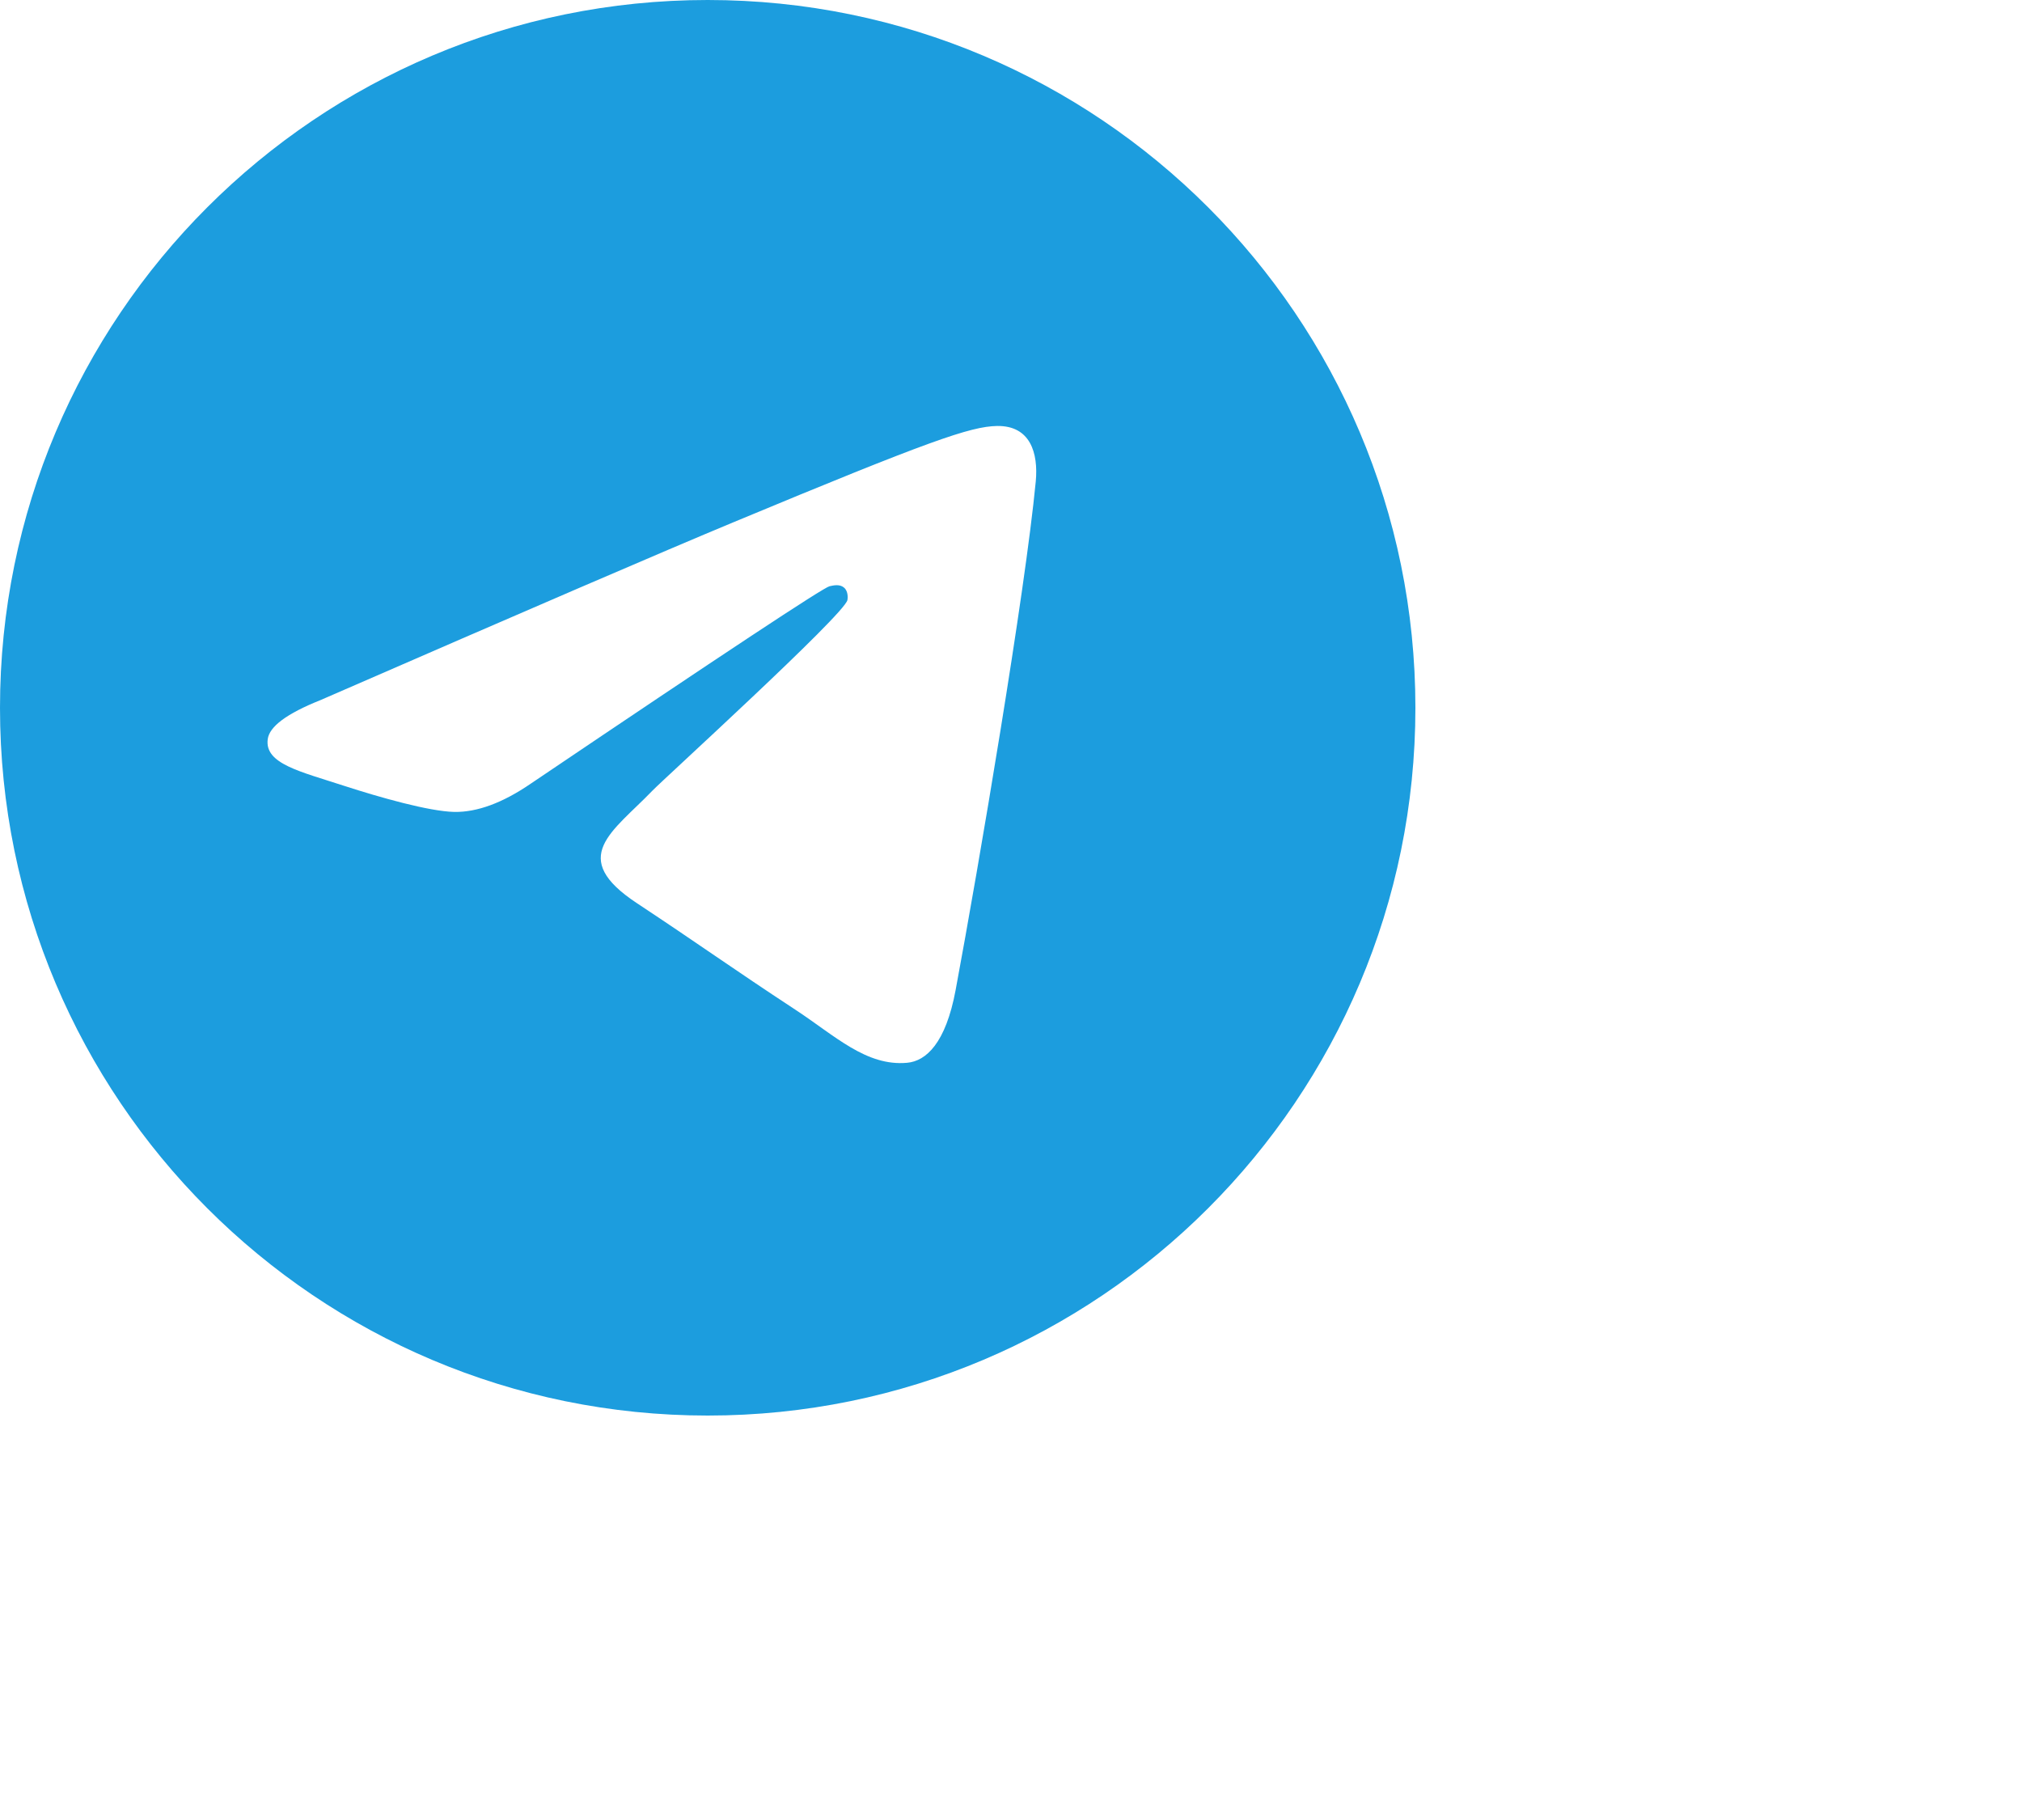
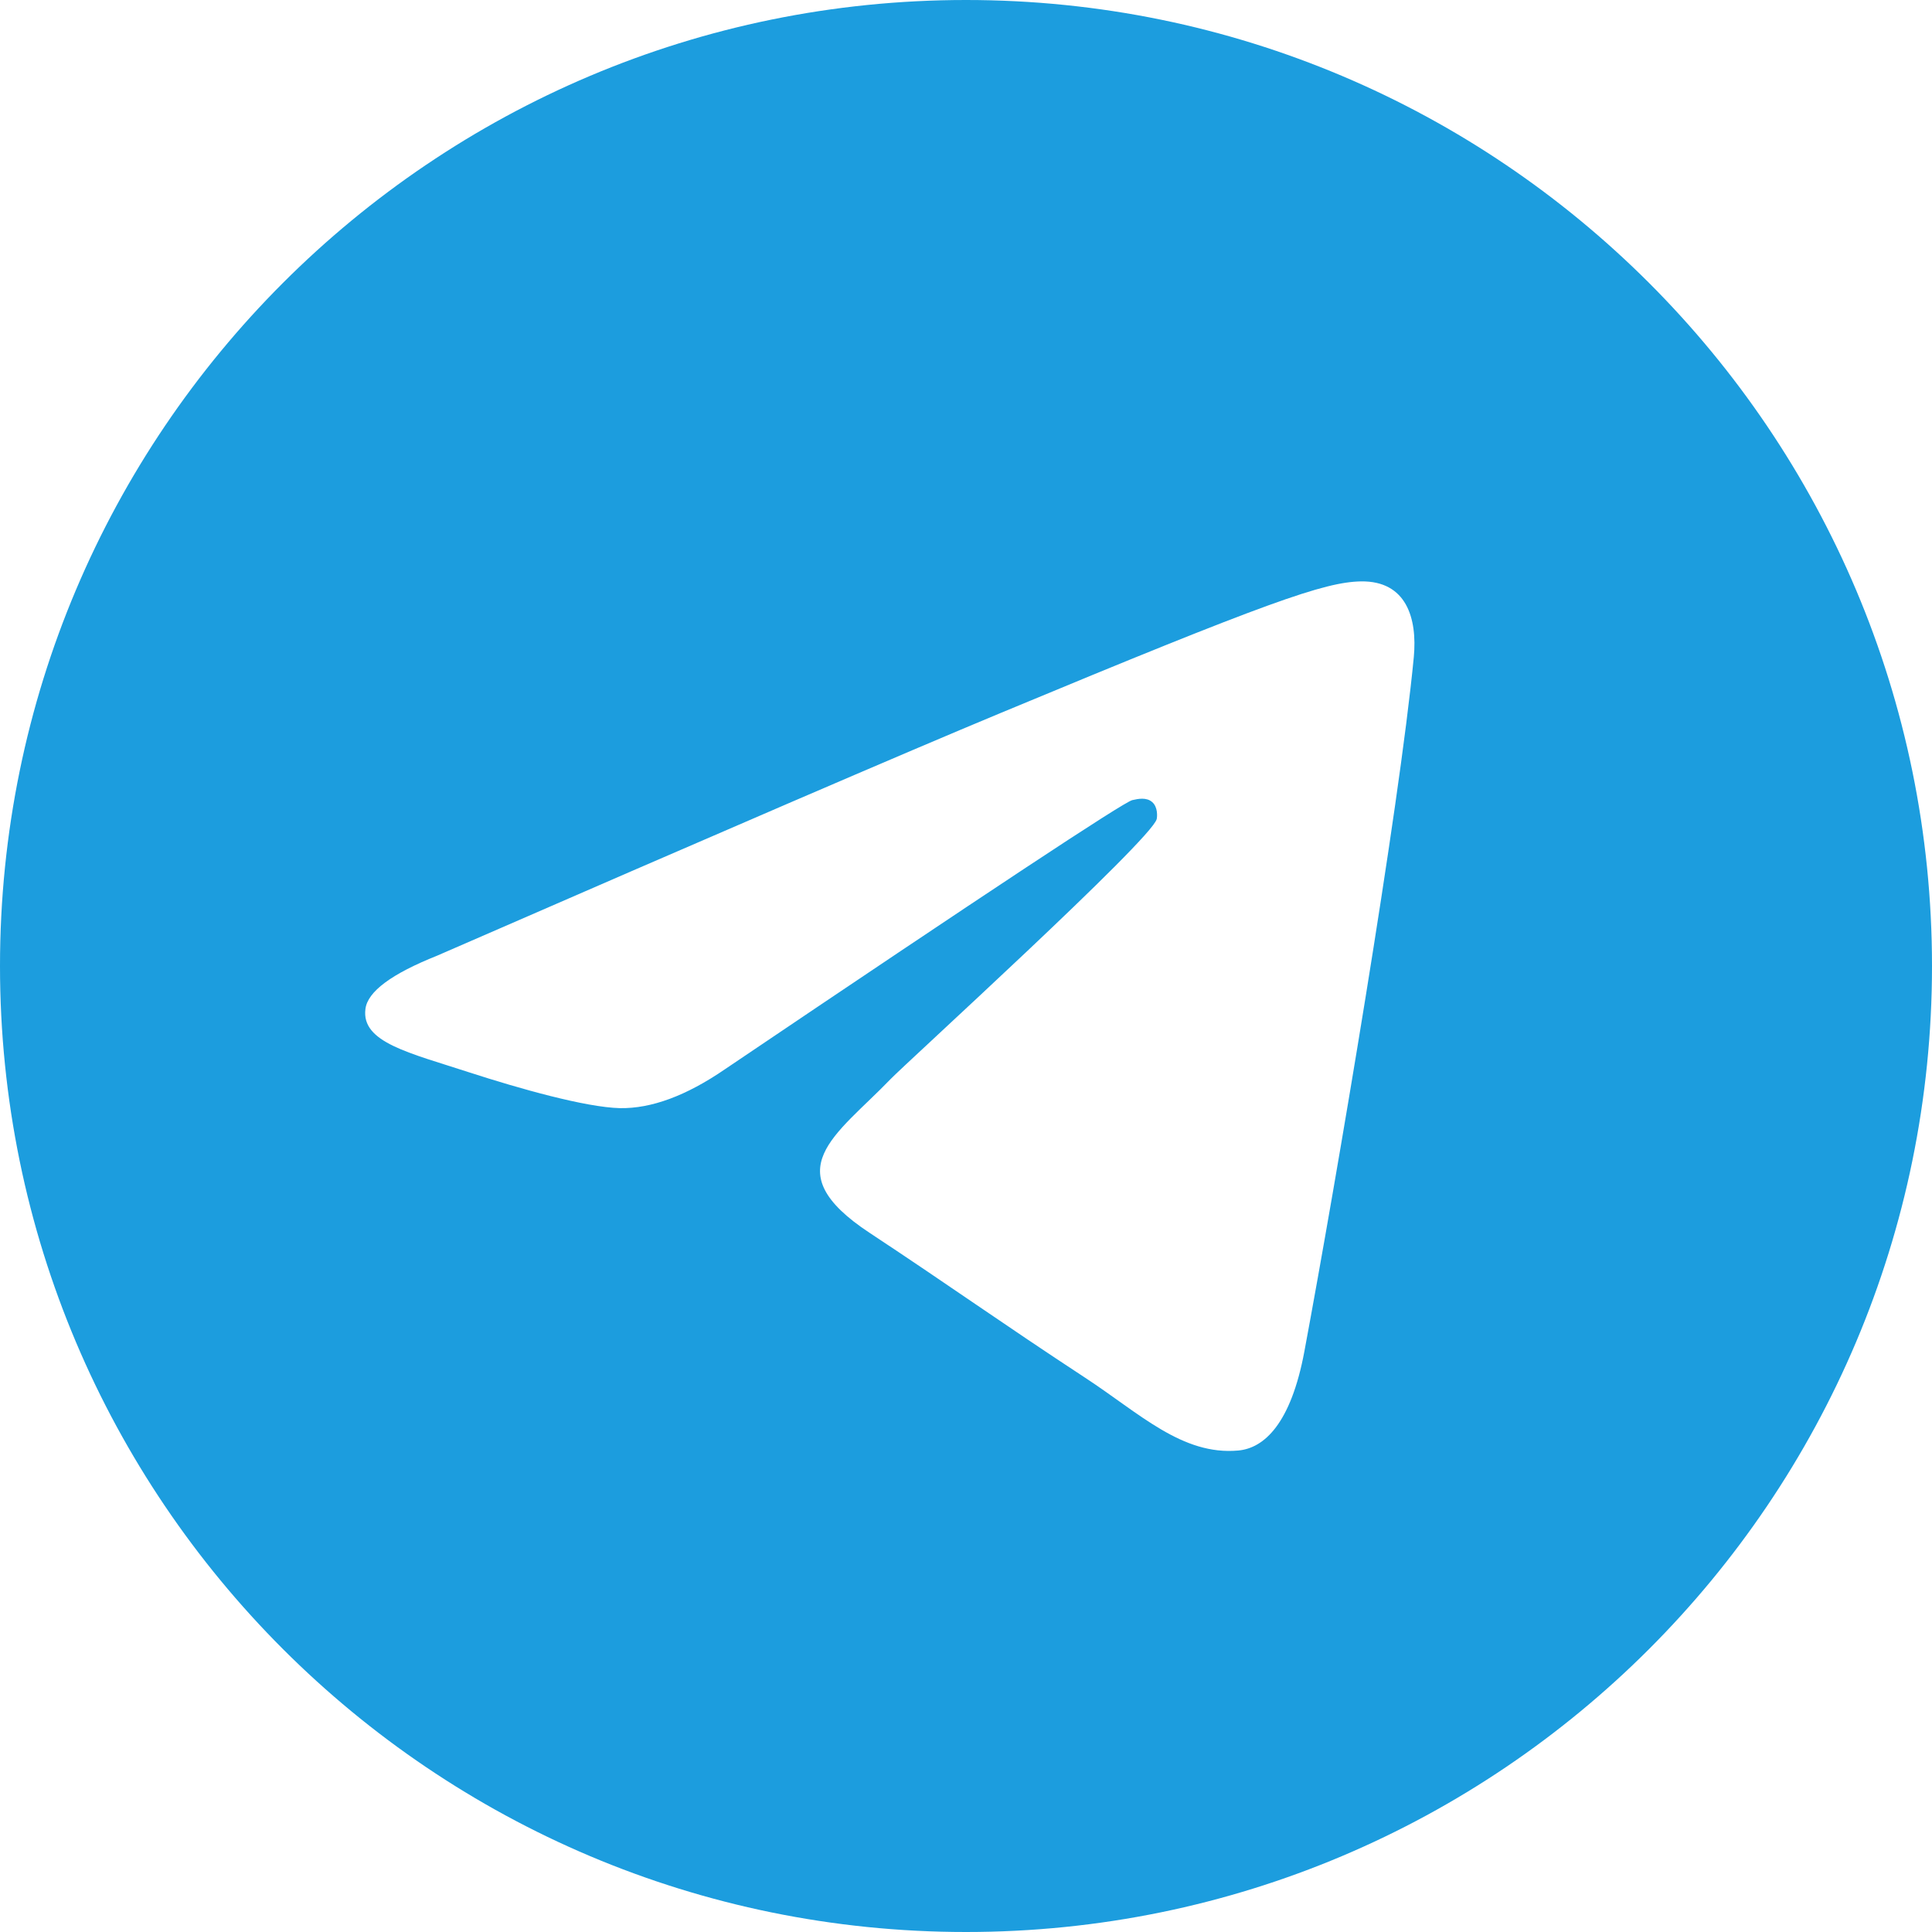
- <svg xmlns="http://www.w3.org/2000/svg" width="20" height="18" viewBox="0 0 20 18" fill="none">
+ <svg xmlns="http://www.w3.org/2000/svg" width="14" height="14" viewBox="0 0 14 14" fill="none">
  <path fill-rule="evenodd" clip-rule="evenodd" d="M7 0C3.134 0 0 3.134 0 7C0 10.866 3.134 14 7 14C10.866 14 14 10.866 14 7C14 3.134 10.866 0 7 0ZM10.245 4.761C10.139 5.867 9.683 8.553 9.452 9.793C9.354 10.318 9.16 10.494 8.973 10.511C8.567 10.548 8.258 10.242 7.864 9.984C7.248 9.58 6.9 9.329 6.302 8.934C5.611 8.479 6.059 8.229 6.453 7.82C6.556 7.712 8.347 6.083 8.382 5.935C8.386 5.917 8.391 5.848 8.349 5.812C8.308 5.776 8.248 5.788 8.205 5.798C8.143 5.812 7.159 6.462 5.252 7.749C4.972 7.941 4.719 8.034 4.492 8.03C4.243 8.024 3.762 7.888 3.404 7.772C2.966 7.629 2.617 7.554 2.648 7.312C2.663 7.186 2.837 7.057 3.168 6.925C5.209 6.036 6.569 5.45 7.25 5.167C9.194 4.358 9.598 4.218 9.862 4.213C10.192 4.208 10.271 4.481 10.245 4.761Z" fill="#1C9DDE" />
</svg>
